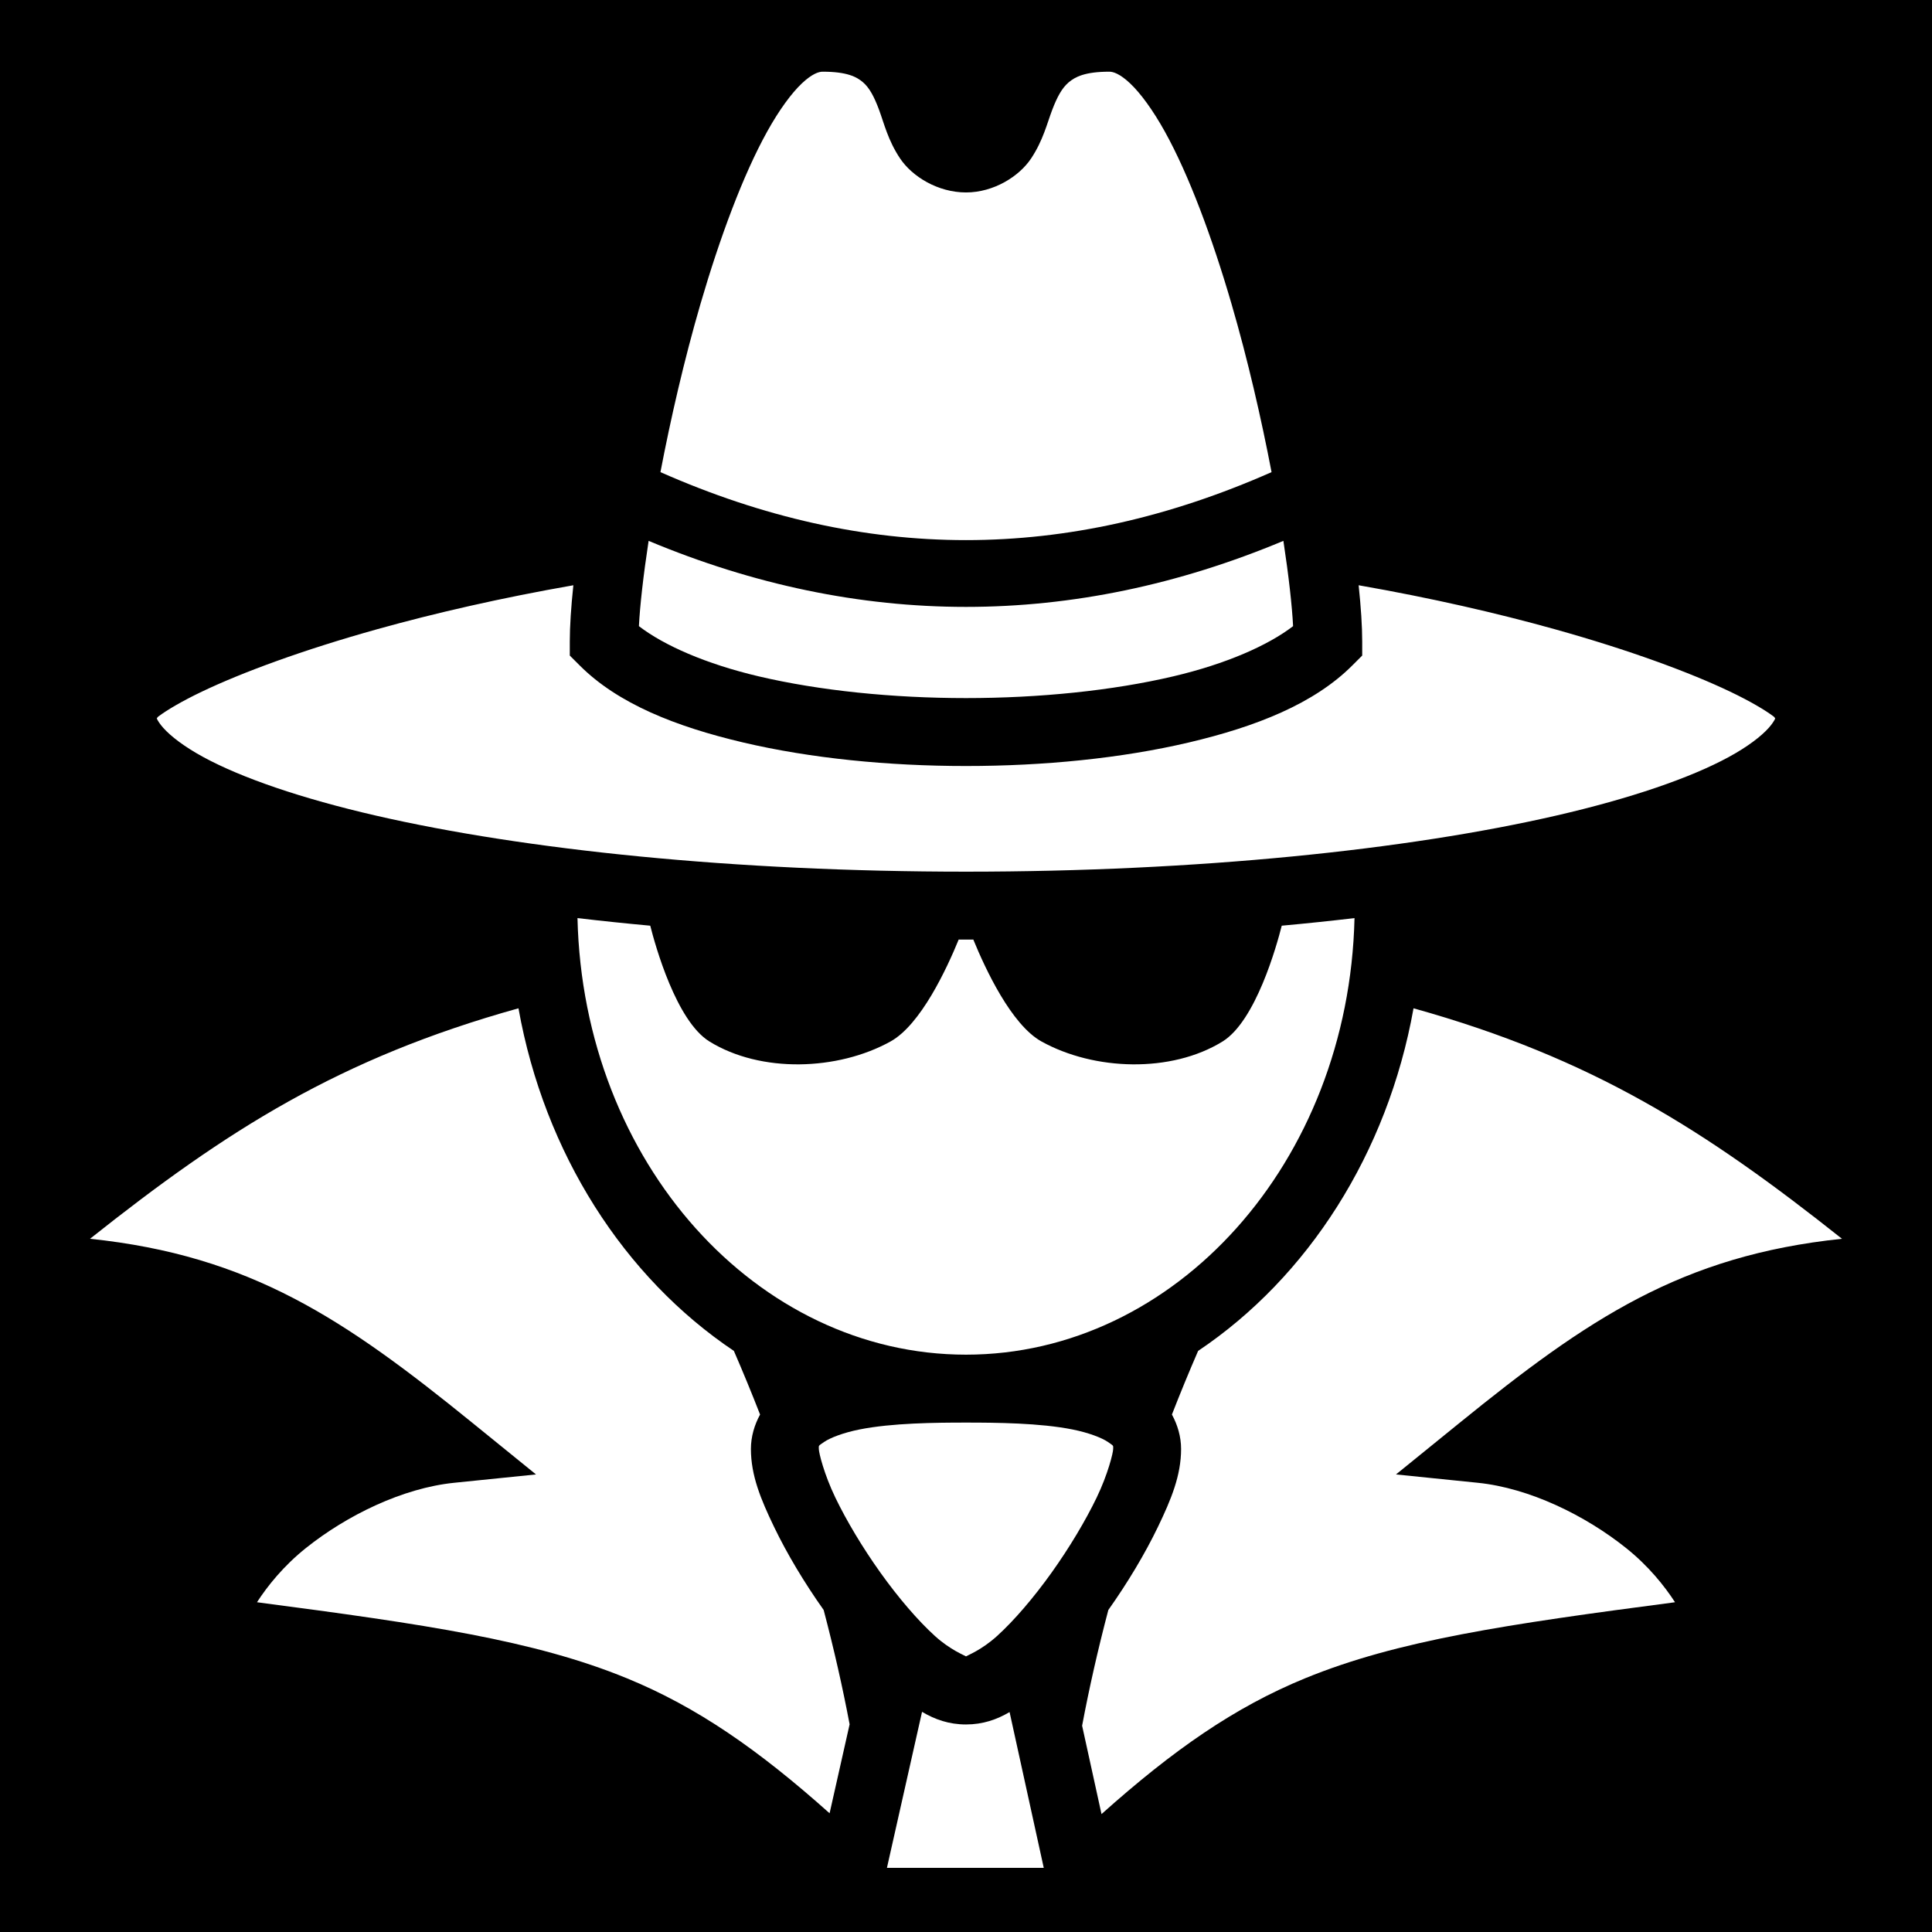
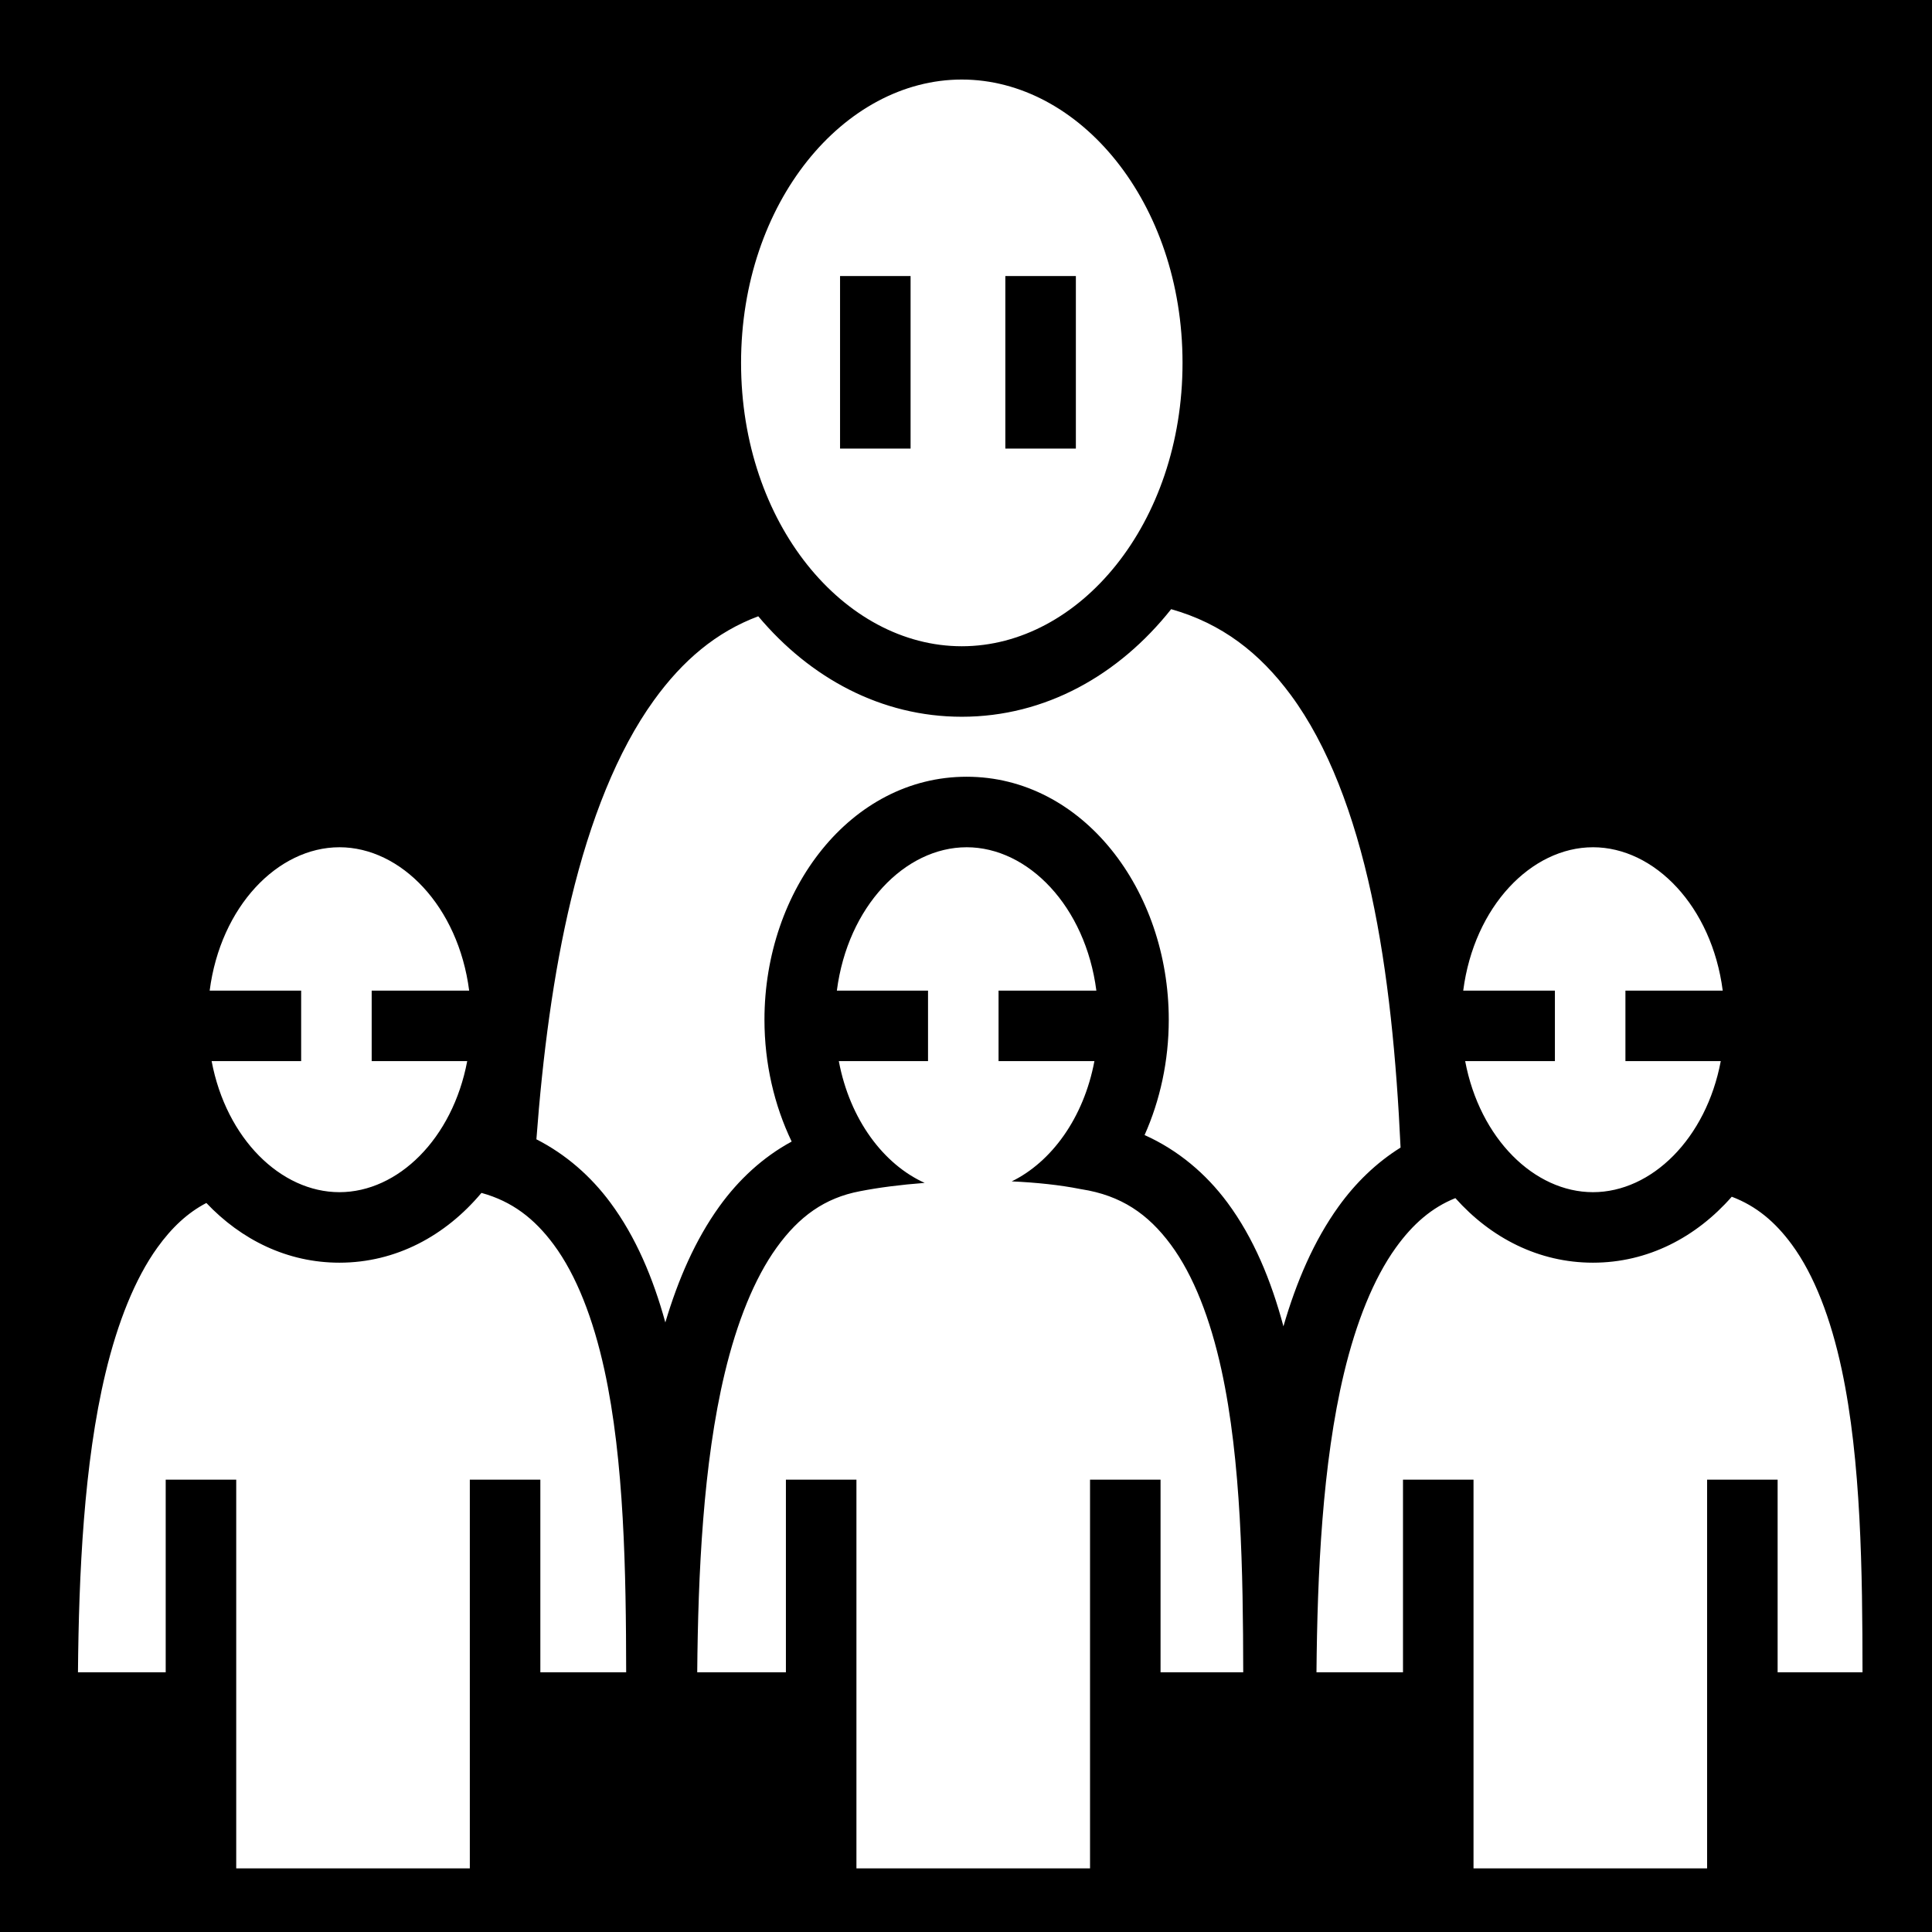
<svg xmlns="http://www.w3.org/2000/svg" style="height: 512px; width: 512px;" viewBox="0 0 512 512">
  <path d="M0 0h512v512H0z" fill="#000" fill-opacity="1" />
  <g class="" style="" transform="translate(0,0)">
-     <path d="M218 19c-1 0-2.76.52-5.502 3.107-2.742 2.589-6.006 7.021-9.191 12.76-6.37 11.478-12.527 28.033-17.666 45.653-4.33 14.844-7.91 30.457-10.616 44.601 54.351 24.019 107.599 24.019 161.95 0-2.706-14.144-6.286-29.757-10.616-44.601-5.139-17.62-11.295-34.175-17.666-45.653-3.185-5.739-6.45-10.171-9.191-12.76C296.76 19.52 295 19 294 19c-6.5 0-9.092 1.375-10.822 2.85-1.73 1.474-3.02 3.81-4.358 7.34-1.338 3.53-2.397 8.024-5.55 12.783C270.116 46.73 263.367 51 256 51c-7.433 0-14.24-4.195-17.455-8.988-3.214-4.794-4.26-9.335-5.576-12.881-1.316-3.546-2.575-5.867-4.254-7.315C227.035 20.37 224.5 19 218 19zm-46.111 124.334c-1.41 9.278-2.296 17.16-2.57 22.602 6.61 5.087 17.736 10.007 31.742 13.302C217.18 183.031 236.6 185 256 185s38.82-1.969 54.94-5.762c14.005-3.295 25.13-8.215 31.742-13.302-.275-5.443-1.161-13.324-2.57-22.602-55.757 23.332-112.467 23.332-168.223 0zM151.945 155.1c-19.206 3.36-36.706 7.385-51.918 11.63-19.879 5.548-35.905 11.489-46.545 16.57-5.32 2.542-9.312 4.915-11.494 6.57-.37.28-.247.306-.445.546.333.677.82 1.456 1.73 2.479 1.973 2.216 5.564 4.992 10.627 7.744 10.127 5.504 25.944 10.958 45.725 15.506C139.187 225.24 194.703 231 256 231s116.813-5.76 156.375-14.855c19.78-4.548 35.598-10.002 45.725-15.506 5.063-2.752 8.653-5.528 10.627-7.744.91-1.023 1.397-1.802 1.73-2.479-.198-.24-.075-.266-.445-.547-2.182-1.654-6.174-4.027-11.494-6.568-10.64-5.082-26.666-11.023-46.545-16.57-15.212-4.246-32.712-8.272-51.918-11.631.608 5.787.945 10.866.945 14.9v3.729l-2.637 2.634c-10.121 10.122-25.422 16.191-43.302 20.399C297.18 200.969 276.6 203 256 203s-41.18-2.031-59.06-6.238c-17.881-4.208-33.182-10.277-43.303-20.399L151 173.73V170c0-4.034.337-9.113.945-14.9zm1.094 88.205C154.558 308.17 200.64 359 256 359c55.36 0 101.442-50.83 102.96-115.695a748.452 748.452 0 0 1-19.284 2.013c-1.33 5.252-6.884 25.248-15.676 30.682-13.61 8.412-34.006 7.756-48 0-7.986-4.426-14.865-19.196-18.064-27.012-.648.002-1.287.012-1.936.012-.65 0-1.288-.01-1.936-.012-3.2 7.816-10.078 22.586-18.064 27.012-13.994 7.756-34.39 8.412-48 0-8.792-5.434-14.346-25.43-15.676-30.682a748.452 748.452 0 0 1-19.285-2.013zM137.4 267.209c-47.432 13.23-77.243 32.253-113.546 61.082 42.575 4.442 67.486 21.318 101.265 48.719l16.928 13.732-21.686 2.211c-13.663 1.393-28.446 8.622-39.3 17.3-5.925 4.738-10.178 10.06-12.957 14.356 44.68 5.864 73.463 10.086 98.011 20.147 18.603 7.624 34.81 18.89 53.737 35.781l5.304-23.576c-1.838-9.734-4.134-19.884-6.879-30.3-5.12-7.23-9.698-14.866-13.136-22.007C201.612 397.326 199 391 199 384c0-3.283.936-6.396 2.428-9.133a480.414 480.414 0 0 0-6.942-16.863c-29.083-19.498-50.217-52.359-57.086-90.795zm237.2 0c-6.87 38.436-28.003 71.297-57.086 90.795a480.521 480.521 0 0 0-6.942 16.861c1.493 2.737 2.428 5.851 2.428 9.135 0 7-2.612 13.326-6.14 20.654-3.44 7.142-8.019 14.78-13.14 22.01-2.778 10.547-5.099 20.82-6.949 30.666l5.14 23.42c19.03-17.01 35.293-28.338 53.974-35.994 24.548-10.06 53.33-14.283 98.011-20.147-2.78-4.297-7.032-9.618-12.957-14.355-10.854-8.679-25.637-15.908-39.3-17.3l-21.686-2.212 16.928-13.732c33.779-27.4 58.69-44.277 101.265-48.719-36.303-28.829-66.114-47.851-113.546-61.082zM256 377c-8 0-19.592.098-28.234 1.826-4.321.864-7.8 2.222-9.393 3.324-1.592 1.103-1.373.85-1.373 1.85s1.388 6.674 4.36 12.846c2.971 6.172 7.247 13.32 11.964 19.924 4.717 6.604 9.925 12.699 14.465 16.806 4.075 3.687 7.842 5.121 8.211 5.377.37-.256 4.136-1.69 8.21-5.377 4.54-4.107 9.749-10.202 14.466-16.806 4.717-6.605 8.993-13.752 11.965-19.924C293.612 390.674 295 385 295 384s.22-.747-1.373-1.85c-1.593-1.102-5.072-2.46-9.393-3.324C275.592 377.098 264 377 256 377zm0 61.953c-.042.03-.051.047 0 .047s.042-.018 0-.047zm-11.648 14.701L235.047 495h41.56l-9.058-41.285C264.162 455.71 260.449 457 256 457c-4.492 0-8.235-1.316-11.648-3.346z" fill="#fff" fill-opacity="1" />
+     <path d="M254.885 21.08c-31.185 0-58.496 32.517-58.496 75.092 0 42.575 27.31 75.09 58.495 75.09 31.186 0 58.498-32.515 58.498-75.09S286.07 21.08 254.885 21.08zm-32.262 52.078h18.69v45.723h-18.69V73.16zm43.803 0h18.69v45.723h-18.69V73.16zm43.943 88.28c-13.86 17.468-33.346 28.51-55.485 28.51-21.33 0-40.192-10.257-53.938-26.626-11.126 4.16-20.024 11.688-27.67 22.285-9.668 13.403-16.88 31.75-21.923 52.71-4.735 19.677-7.546 41.513-9.202 63.61 7.876 4.015 14.466 9.84 19.61 16.782 6.746 9.102 11.316 19.966 14.56 31.75 3.395-11.403 7.95-21.896 14.324-30.75 5.08-7.054 11.502-13.04 19.155-17.183-4.61-9.605-7.21-20.688-7.21-32.29 0-34.46 22.86-64.393 53.572-64.393 30.713 0 53.572 29.934 53.572 64.392 0 10.913-2.3 21.368-6.408 30.565 8.922 4.012 16.312 10.29 21.96 17.91 6.942 9.368 11.577 20.603 14.837 32.784 3.426-11.803 8.064-22.662 14.633-31.785 4.46-6.194 9.956-11.564 16.41-15.587-1.083-23.328-3.275-46.454-7.752-67.144-4.568-21.113-11.505-39.48-21.326-52.777-8.29-11.223-18.313-18.974-31.72-22.764zM89.95 224.532c-16.32 0-31.497 15.67-34.386 37.99H79.81v18.687H56.083c3.874 20.57 18.353 34.73 33.867 34.73 15.513 0 29.992-14.16 33.866-34.73H98.5V262.52h25.834c-2.888-22.32-18.066-37.99-34.385-37.99zm166.212 0c-16.32 0-31.496 15.67-34.385 37.99h24.16v18.687h-23.642c2.92 15.51 11.873 27.37 22.75 32.27-6.347.482-12.23 1.242-17.117 2.2l-.028.007-.027.005c-9.335 1.772-16.13 6.7-22.06 14.937-5.93 8.236-10.528 19.833-13.745 33.25-5.746 23.972-7.066 53.275-7.297 79.29h23.503V392.12h18.69v103.025h61.906V392.12h18.687v51.048h21.91c-.044-26.343-.5-56.035-5.776-80.164-2.947-13.486-7.4-25.042-13.42-33.166-6.02-8.124-13.142-13.033-23.68-14.682l-.194-.03-.19-.038c-5.24-1.045-11.492-1.713-18.09-2.01 10.496-5.12 19.068-16.76 21.913-31.87h-25.403V262.52h25.92c-2.888-22.32-18.066-37.99-34.385-37.99zm165.992 0c-16.32 0-31.496 15.67-34.384 37.99h24.296v18.687h-23.78c3.875 20.57 18.354 34.73 33.868 34.73 15.514 0 29.993-14.16 33.867-34.73h-25.266V262.52h25.785c-2.89-22.32-18.066-37.99-34.386-37.99zm-294.564 91.6c-9.507 11.333-22.63 18.493-37.64 18.493-13.795 0-25.996-6.05-35.263-15.824-4.983 2.6-9.165 6.523-12.984 11.827-5.93 8.236-10.528 19.833-13.744 33.25-5.747 23.972-7.067 53.275-7.298 79.29h23.252V392.12h18.688v103.025h61.906V392.12h18.69v51.048h22.745c-.043-26.342-.5-56.035-5.775-80.164-2.948-13.486-7.4-25.042-13.422-33.166-5.115-6.902-11.032-11.474-19.156-13.707zm331.344 1.013c-9.432 10.746-22.22 17.48-36.78 17.48-14.395 0-27.065-6.574-36.465-17.11-6.246 2.505-11.26 6.852-15.768 13.114-5.93 8.236-10.528 19.833-13.744 33.25-5.747 23.972-7.066 53.275-7.297 79.29h22.927V392.12h18.69v103.025H452.4V392.12h18.688v51.048h22.498c-.018-26.37-.353-56.076-5.504-80.21-2.88-13.486-7.266-25.037-13.23-33.147-4.393-5.972-9.388-10.195-15.92-12.667z" fill="#fff" fill-opacity="1" />
  </g>
</svg>
